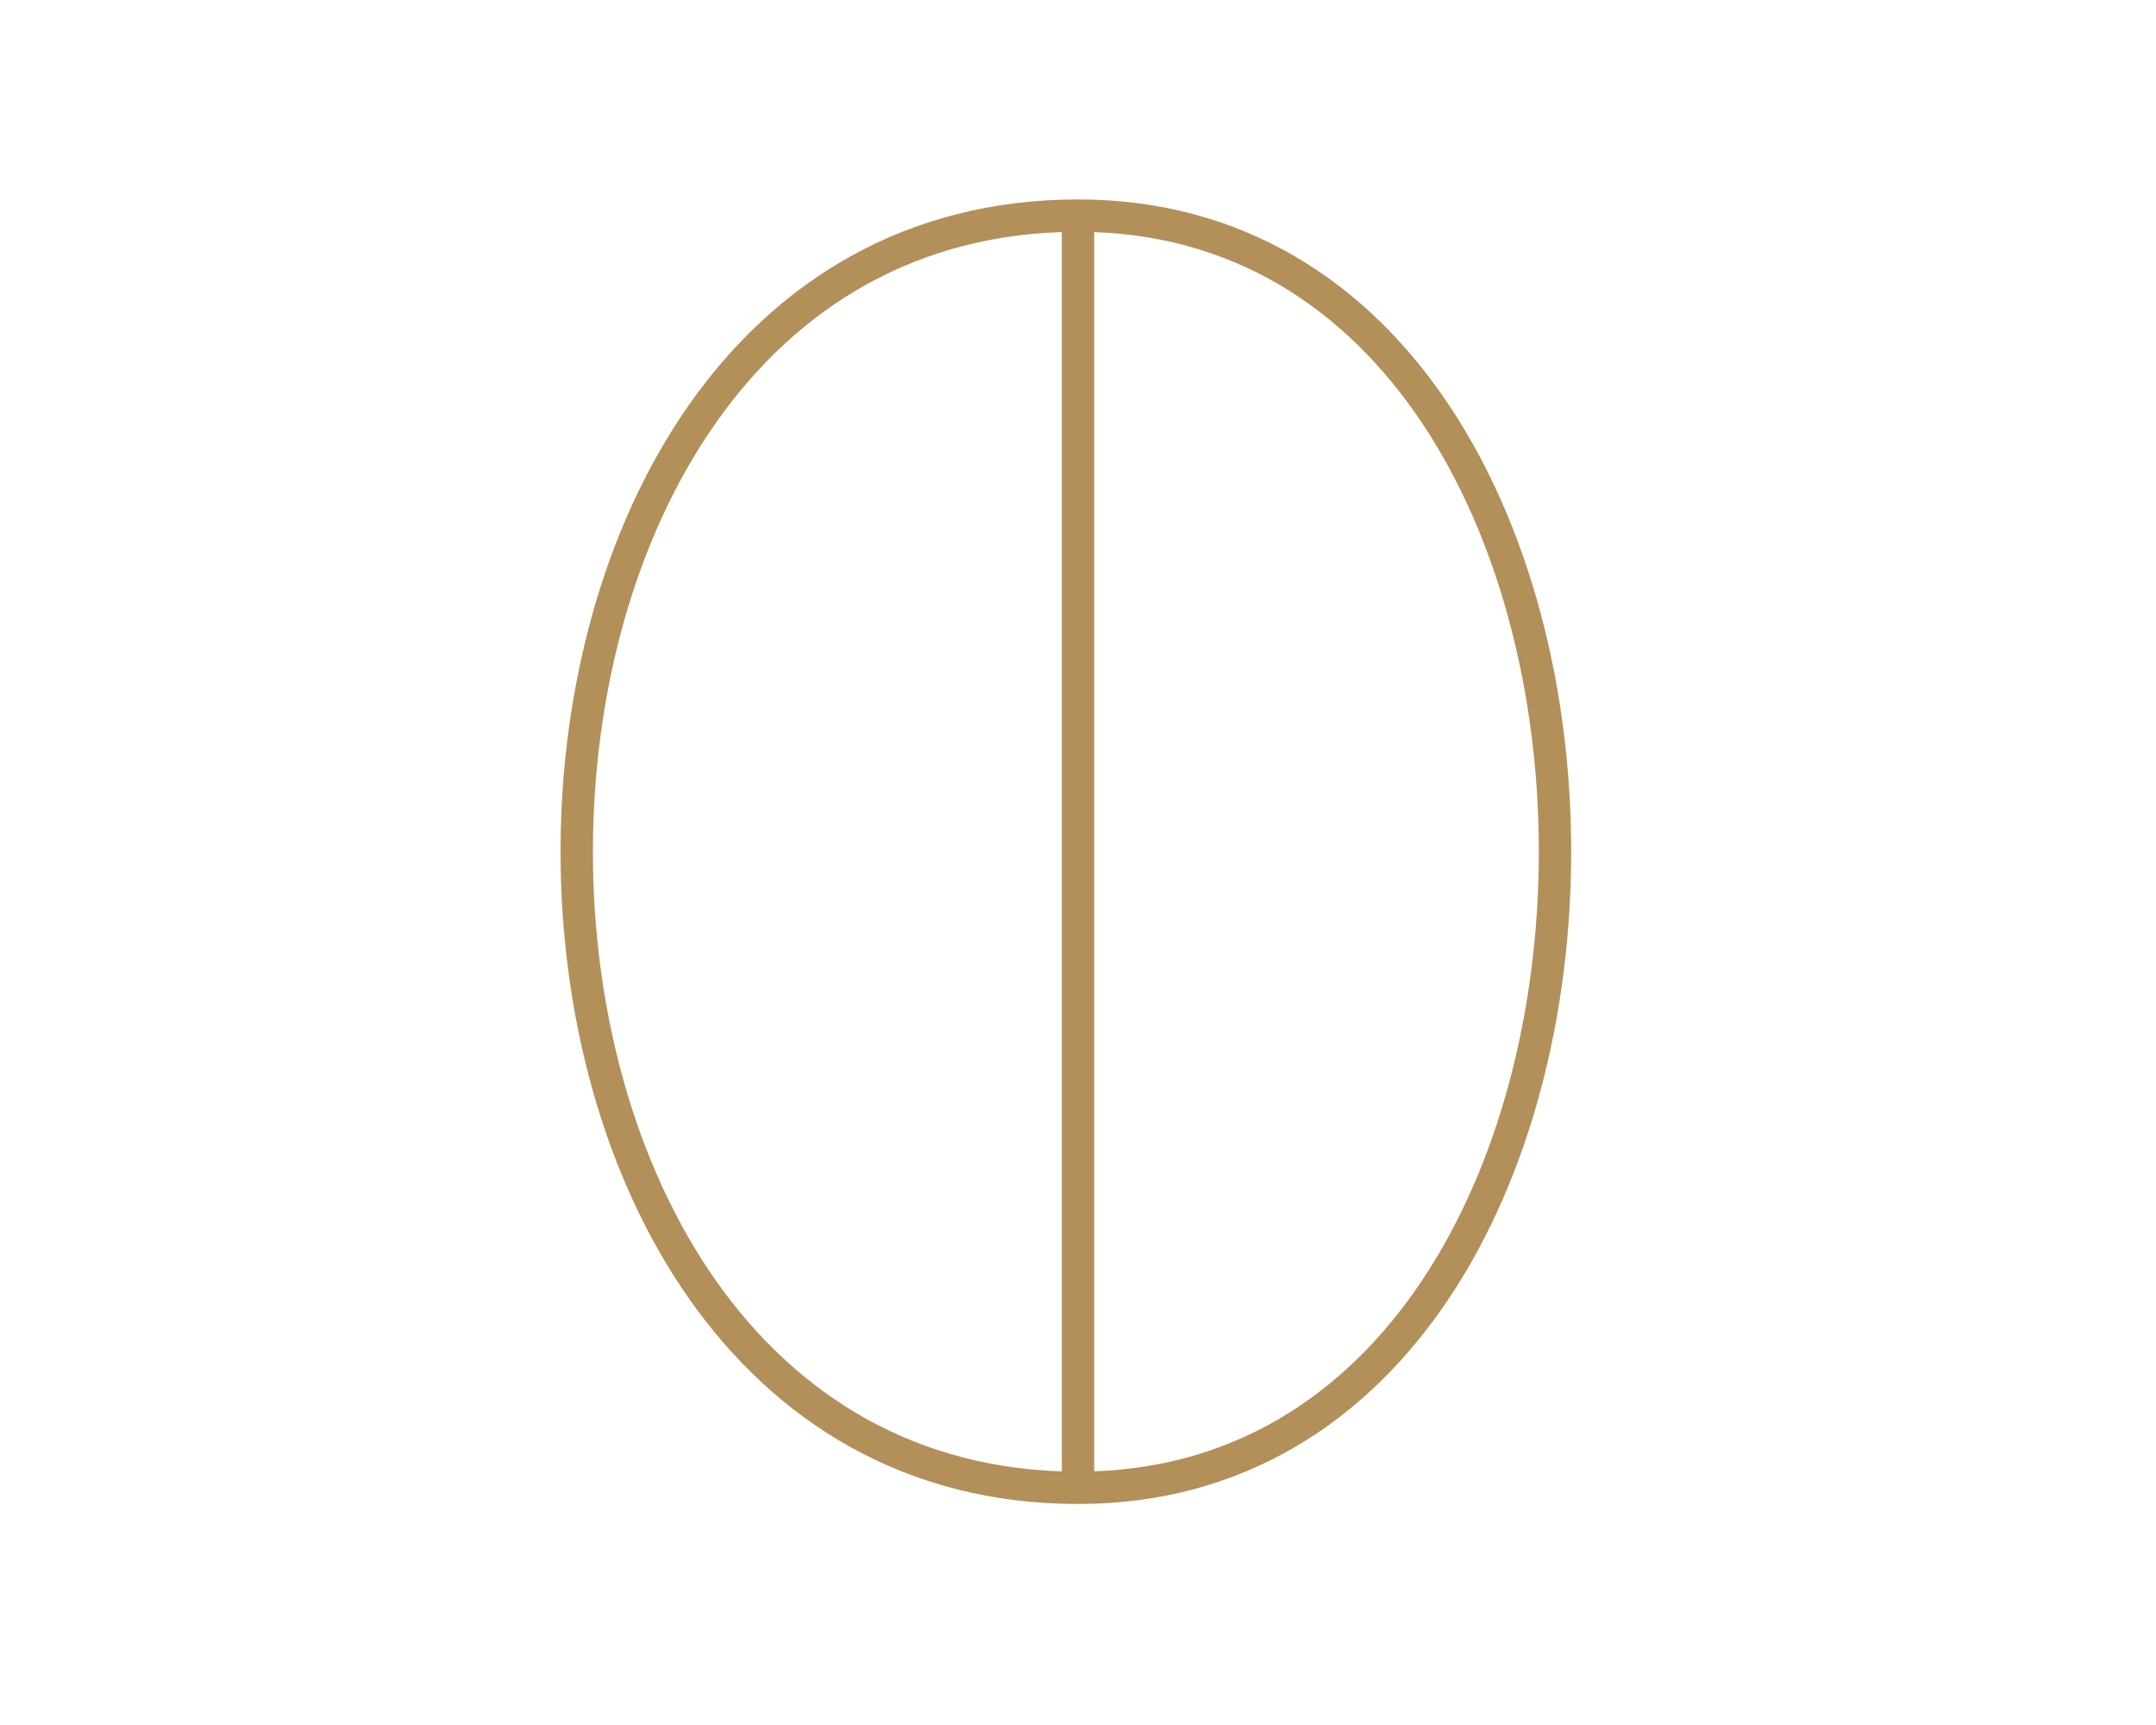
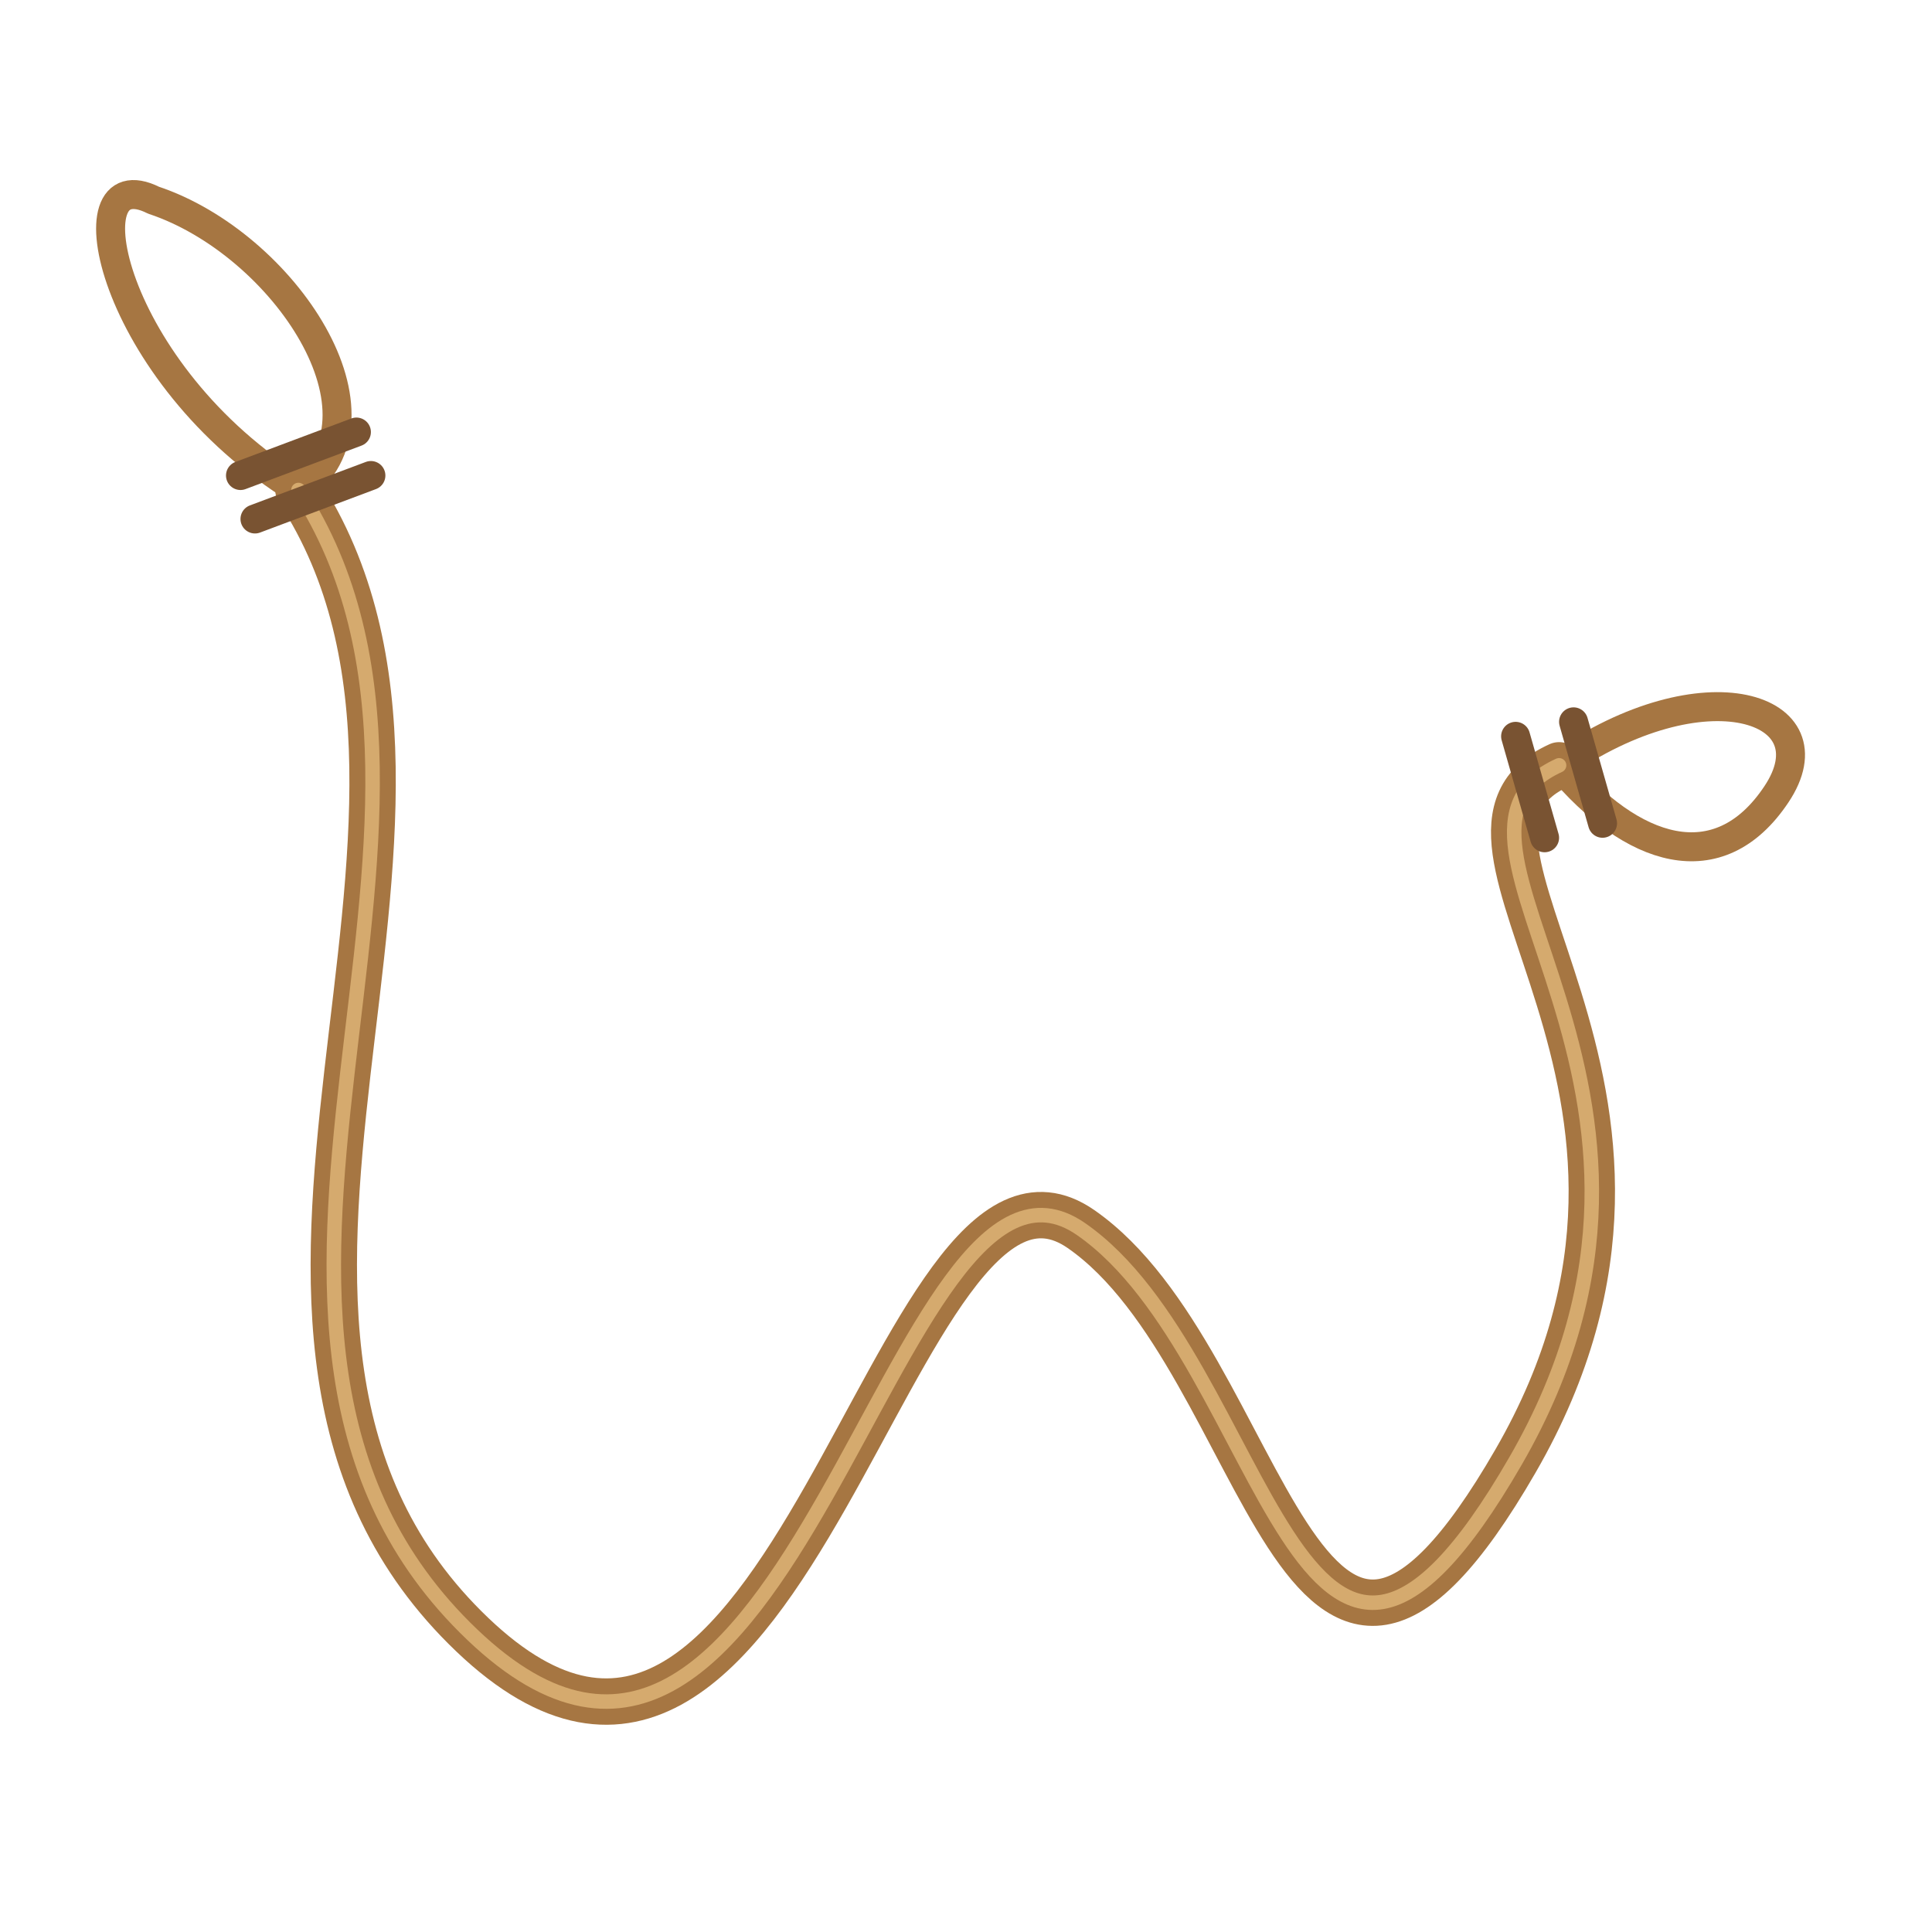
- <svg xmlns="http://www.w3.org/2000/svg" viewBox="0 0 200 160">
-   <path d="M100 20 C38 20 38 138 100 138 C159 138 159 20 100 20 M100 20 L100 138" fill="none" stroke="#b38f59" stroke-width="3" />
+ <svg xmlns="http://www.w3.org/2000/svg" viewBox="0 0 160 160">
+   <g transform="translate(-16 -16) scale(1.2)">
+     <defs>
+       <path id="cord" d="M37 40 C52 63 27 98 49 119 S78 82 91 91 S106 133 121 107 S113 64 124 59" />
+       <path id="loops" d="M37 40 C24 32 21 17 27 20 C36 23 44 35 37 40 M124 59 C134 52 143 55 139 61 C135 67 129 65 124 59" />
+     </defs>
+     <g transform="translate(-3.07 7.15)" fill="none" stroke-linecap="round" stroke-linejoin="round">
+       <use href="#cord" stroke="#a67642" stroke-width="3.2" />
+       <use href="#loops" stroke="#a67642" stroke-width="2" />
+       <use href="#cord" stroke="#d5aa6e" stroke-width="1" />
+       <path d="M33 39l8-3m-7 6l8-3 M121 57l2 7m2-8l2 7" stroke="#795332" stroke-width="2" />
+     </g>
+   </g>
</svg>
